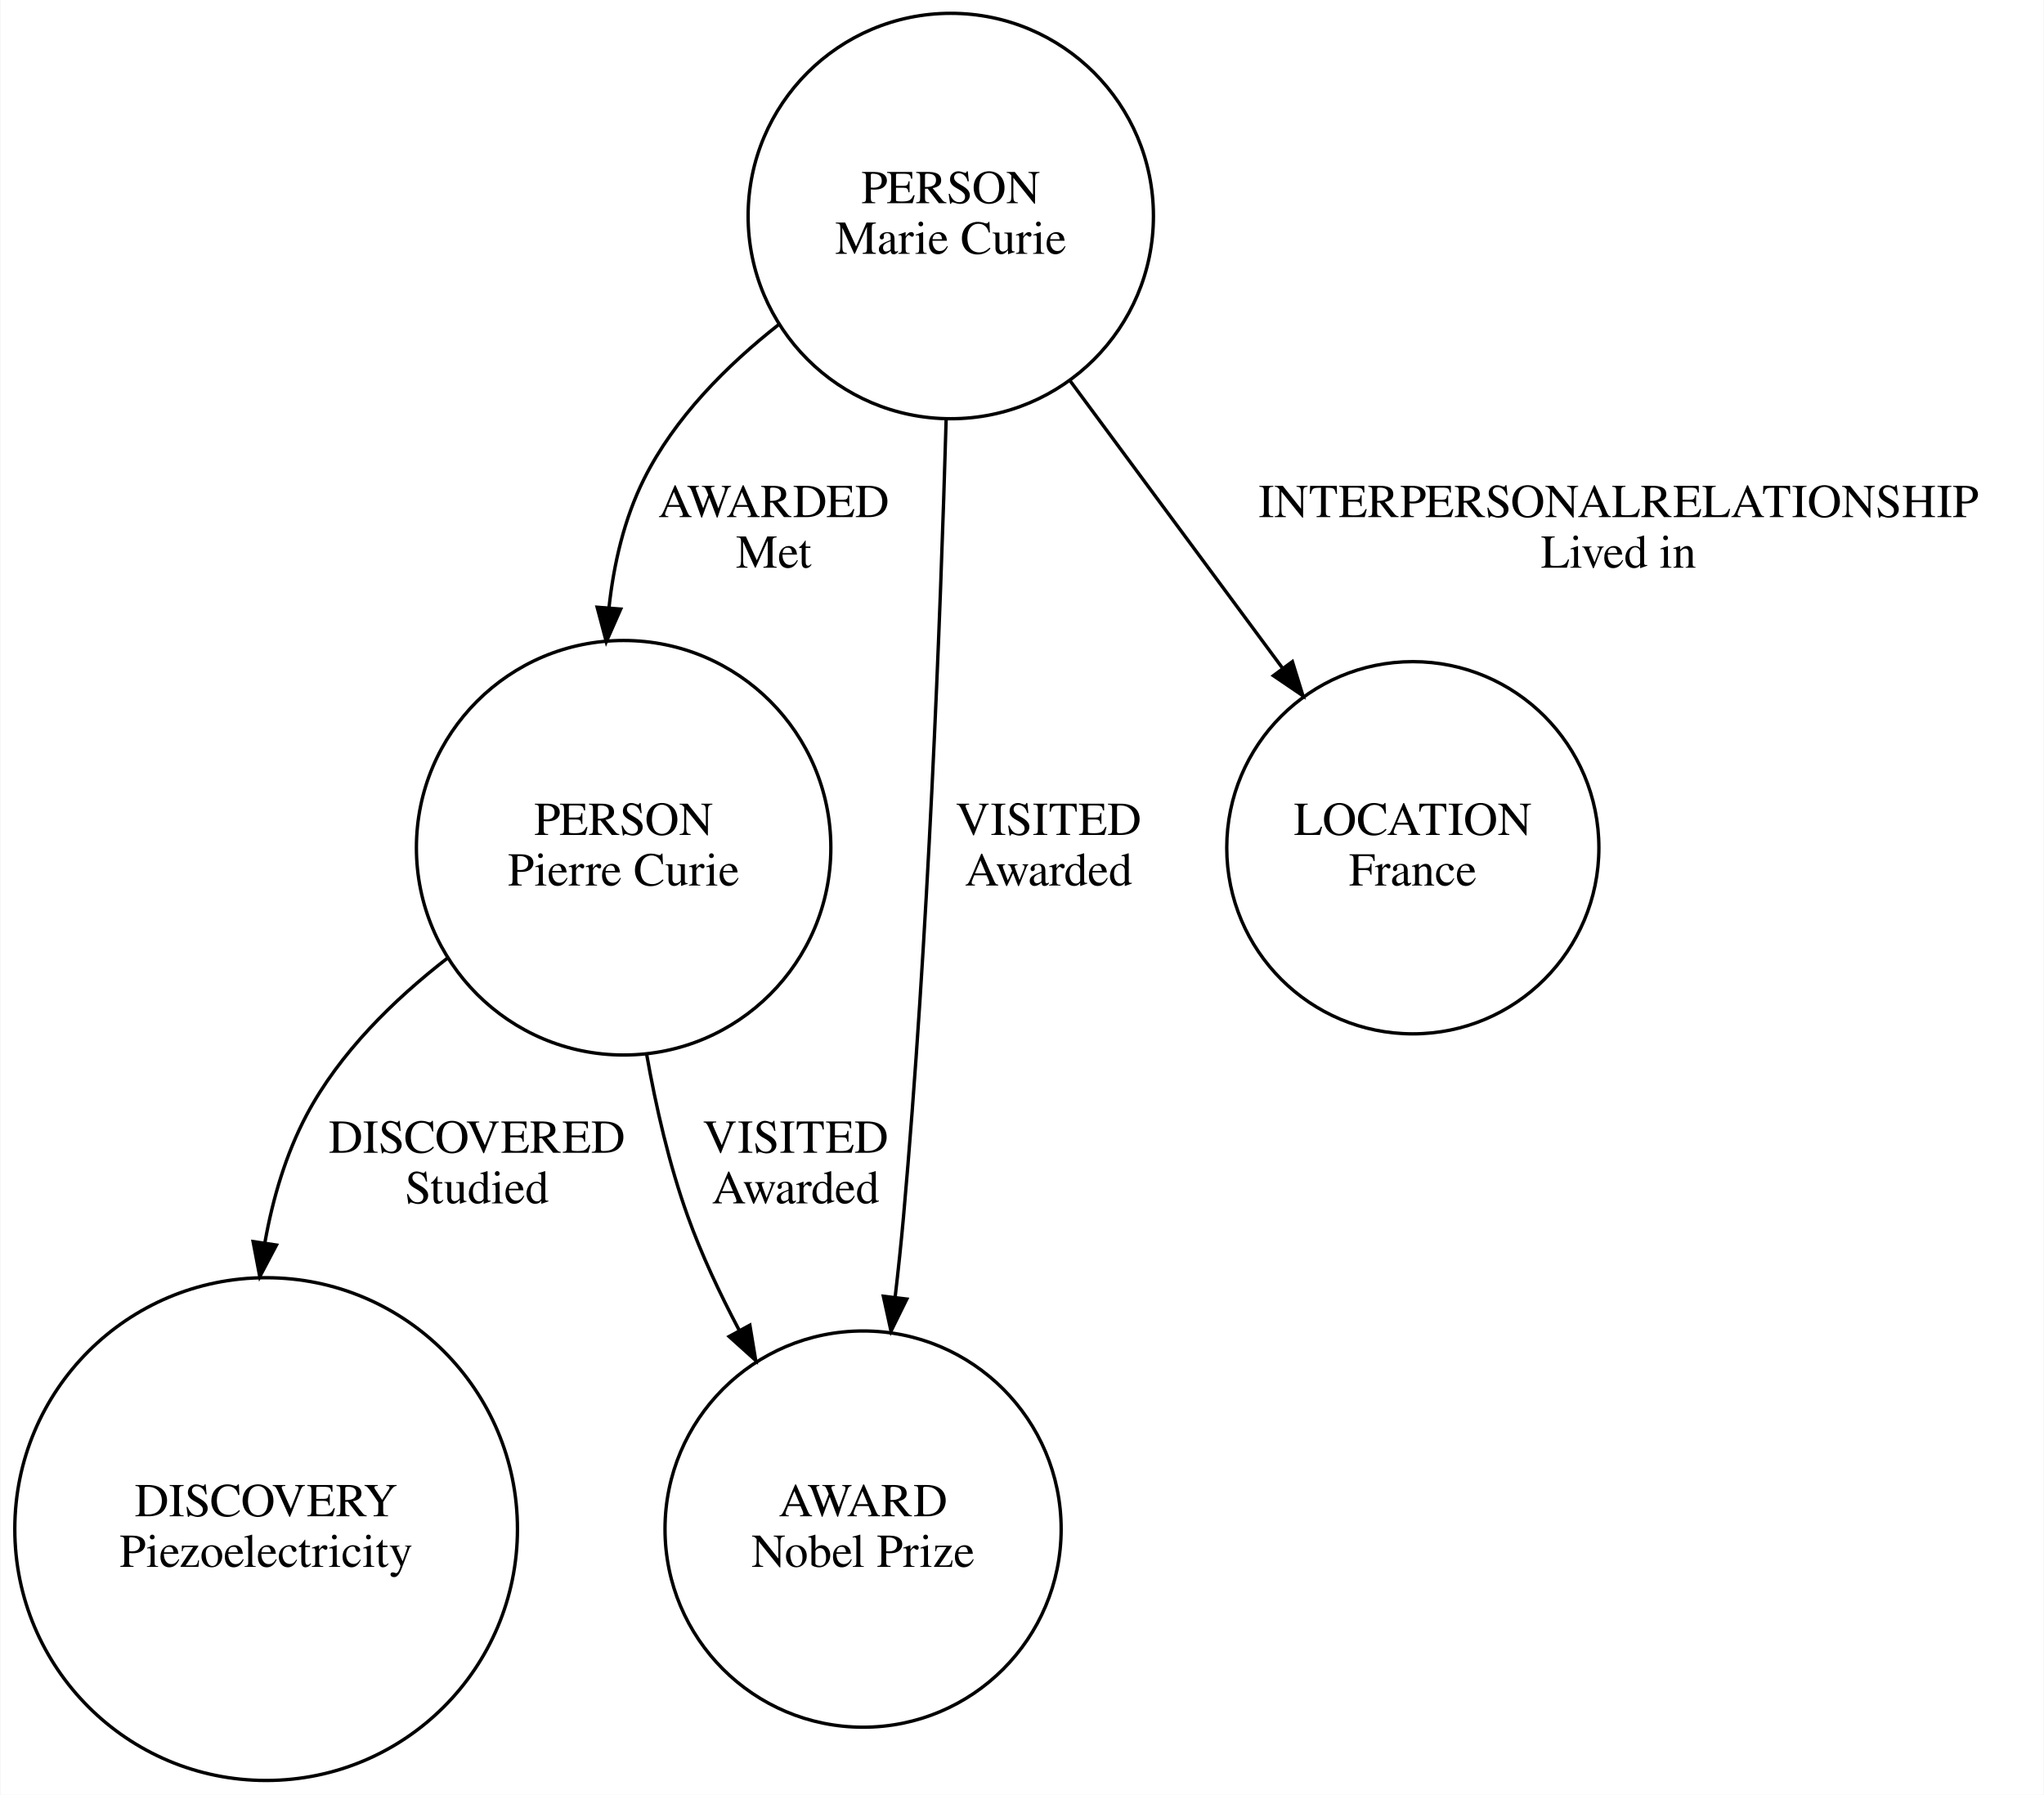
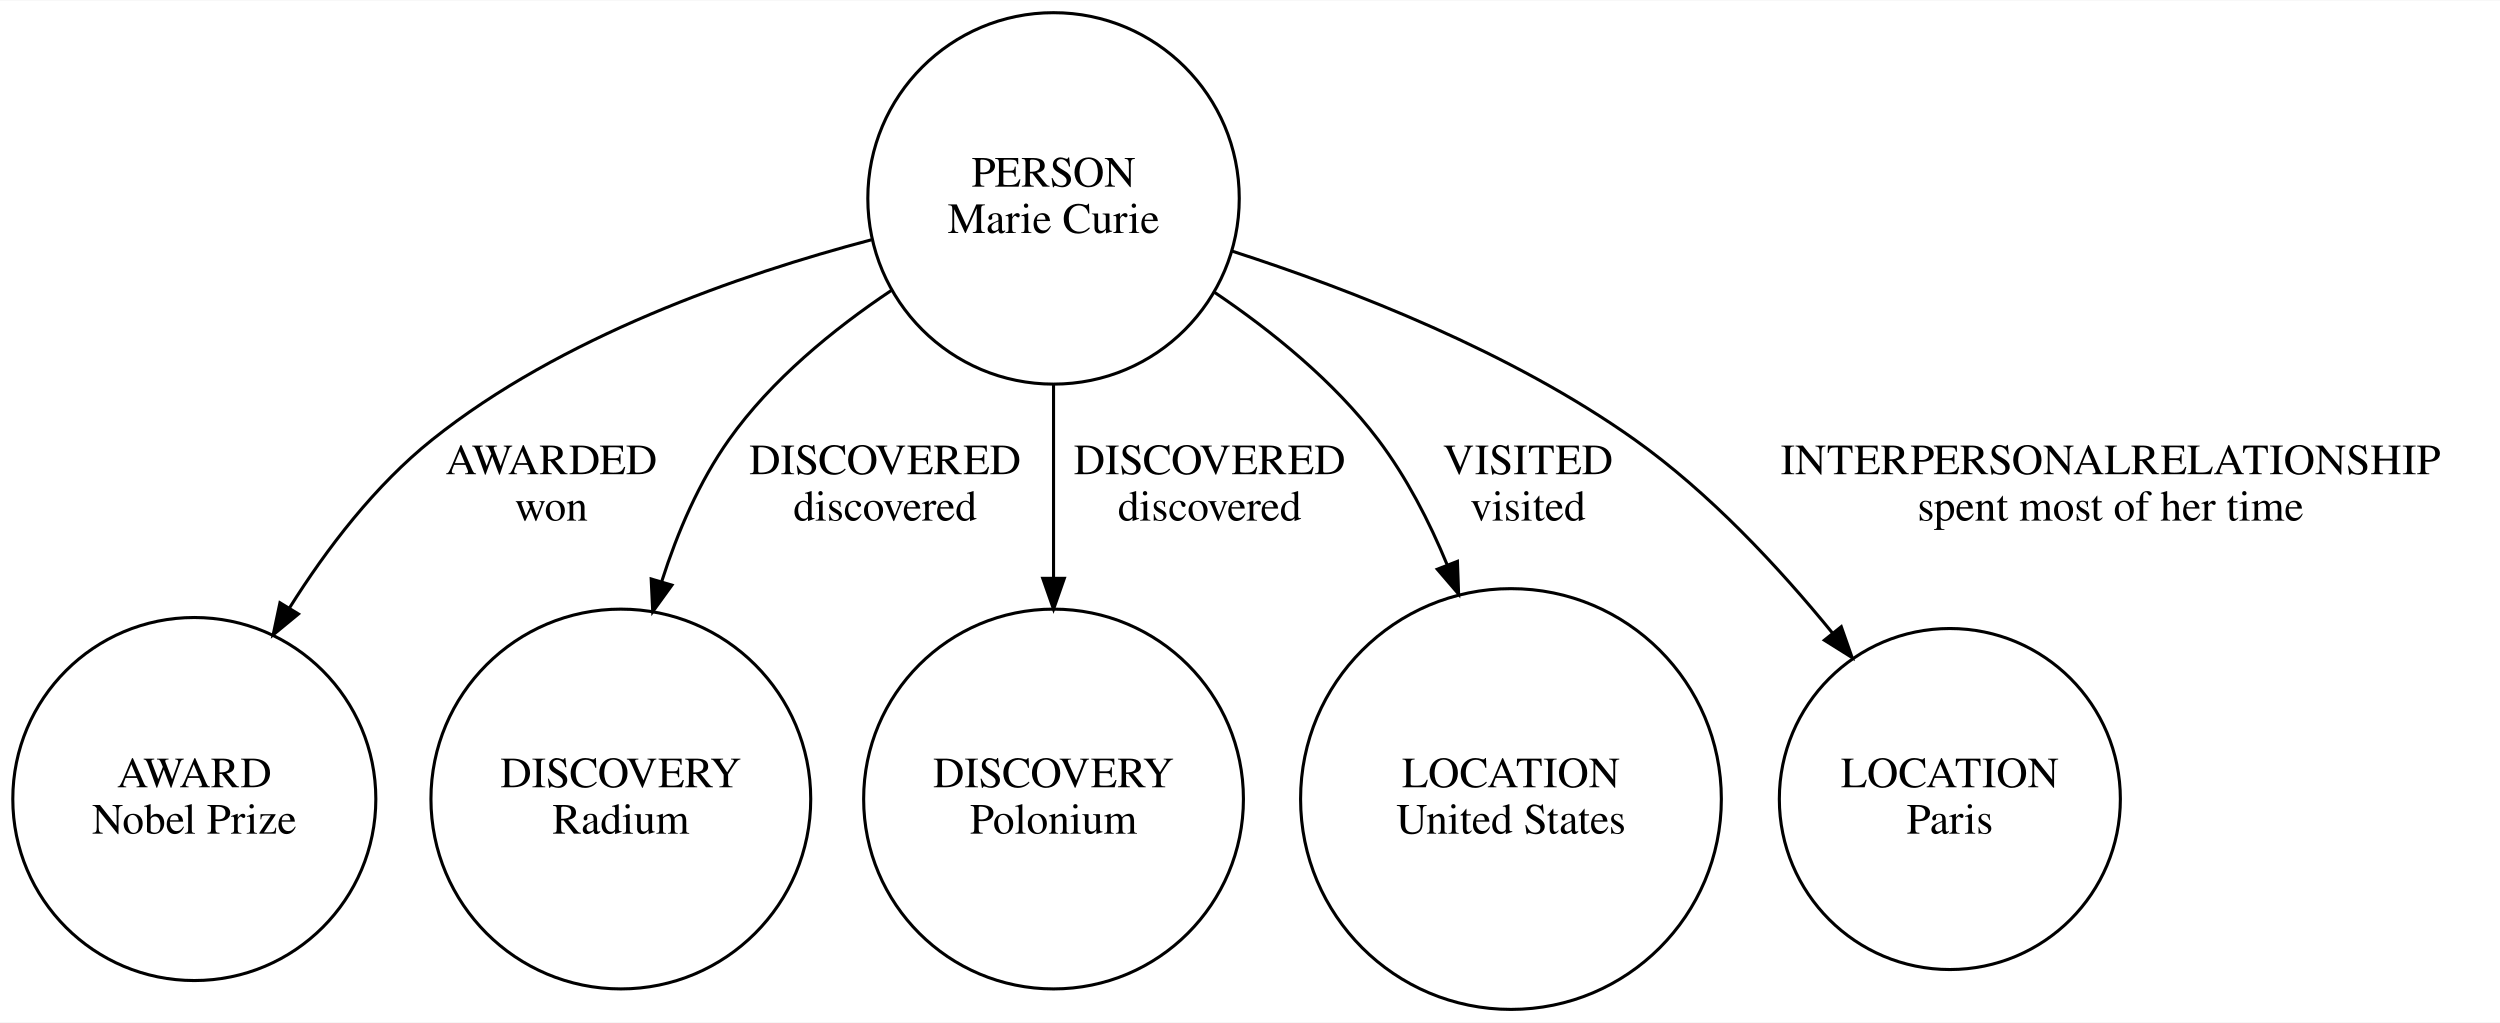
- <svg xmlns="http://www.w3.org/2000/svg" width="606pt" height="532pt" viewBox="0.00 0.00 605.76 532.05">
-   <g id="graph0" class="graph" transform="scale(1 1) rotate(0) translate(4 528.05)">
-     <polygon fill="white" stroke="transparent" points="-4,4 -4,-528.05 601.76,-528.05 601.76,4 -4,4" />
+ <svg xmlns="http://www.w3.org/2000/svg" width="809pt" height="331pt" viewBox="0.00 0.00 808.87 330.66">
+   <g id="graph0" class="graph" transform="scale(1 1) rotate(0) translate(4 326.66)">
+     <polygon fill="white" stroke="transparent" points="-4,4 -4,-326.66 804.87,-326.66 804.87,4 -4,4" />
    <g id="node1" class="node">
-       <ellipse fill="none" stroke="black" cx="277.76" cy="-464.01" rx="60.09" ry="60.09" />
-       <text text-anchor="middle" x="277.76" y="-467.81" font-family="Times,serif" font-size="14.00">PERSON</text>
-       <text text-anchor="middle" x="277.76" y="-452.81" font-family="Times,serif" font-size="14.00">Marie Curie</text>
+       <ellipse fill="none" stroke="black" cx="336.87" cy="-262.61" rx="60.09" ry="60.09" />
+       <text text-anchor="middle" x="336.87" y="-266.41" font-family="Times,serif" font-size="14.00">PERSON</text>
+       <text text-anchor="middle" x="336.87" y="-251.41" font-family="Times,serif" font-size="14.00">Marie Curie</text>
    </g>
    <g id="node2" class="node">
-       <ellipse fill="none" stroke="black" cx="180.76" cy="-276.74" rx="61.44" ry="61.44" />
-       <text text-anchor="middle" x="180.76" y="-280.54" font-family="Times,serif" font-size="14.00">PERSON</text>
-       <text text-anchor="middle" x="180.76" y="-265.54" font-family="Times,serif" font-size="14.00">Pierre Curie</text>
+       <ellipse fill="none" stroke="black" cx="58.87" cy="-68.28" rx="58.73" ry="58.73" />
+       <text text-anchor="middle" x="58.87" y="-72.08" font-family="Times,serif" font-size="14.00">AWARD</text>
+       <text text-anchor="middle" x="58.87" y="-57.08" font-family="Times,serif" font-size="14.00">Nobel Prize</text>
    </g>
    <g id="edge1" class="edge">
-       <path fill="none" stroke="black" d="M226.89,-431.94C211.25,-419.67 195.8,-404.12 186.76,-385.96 180.95,-374.28 177.84,-360.99 176.41,-347.82" />
-       <polygon fill="black" stroke="black" points="179.89,-347.49 175.62,-337.8 172.91,-348.04 179.89,-347.49" />
-       <text text-anchor="middle" x="225.26" y="-374.76" font-family="Times,serif" font-size="14.00">AWARDED</text>
-       <text text-anchor="middle" x="225.26" y="-359.76" font-family="Times,serif" font-size="14.00">Met</text>
+       <path fill="none" stroke="black" d="M277.91,-249.21C235.04,-237.91 177.48,-217.81 135.87,-184.57 117.44,-169.85 101.83,-149.51 89.59,-130" />
+       <polygon fill="black" stroke="black" points="92.56,-128.15 84.38,-121.42 86.58,-131.78 92.56,-128.15" />
+       <text text-anchor="middle" x="174.37" y="-173.37" font-family="Times,serif" font-size="14.00">AWARDED</text>
+       <text text-anchor="middle" x="174.37" y="-158.37" font-family="Times,serif" font-size="14.00">won</text>
    </g>
    <g id="node3" class="node">
-       <ellipse fill="none" stroke="black" cx="251.76" cy="-74.76" rx="58.73" ry="58.73" />
-       <text text-anchor="middle" x="251.76" y="-78.56" font-family="Times,serif" font-size="14.00">AWARD</text>
-       <text text-anchor="middle" x="251.76" y="-63.56" font-family="Times,serif" font-size="14.00">Nobel Prize</text>
+       <ellipse fill="none" stroke="black" cx="196.87" cy="-68.28" rx="61.44" ry="61.44" />
+       <text text-anchor="middle" x="196.87" y="-72.08" font-family="Times,serif" font-size="14.00">DISCOVERY</text>
+       <text text-anchor="middle" x="196.87" y="-57.08" font-family="Times,serif" font-size="14.00">Radium</text>
+     </g>
+     <g id="edge2" class="edge">
+       <path fill="none" stroke="black" d="M284.42,-232.86C265.53,-220.23 245.52,-203.85 231.87,-184.57 222.25,-171 215.24,-154.74 210.13,-138.77" />
+       <polygon fill="black" stroke="black" points="213.4,-137.48 207.19,-128.89 206.69,-139.47 213.4,-137.48" />
+       <text text-anchor="middle" x="282.37" y="-173.37" font-family="Times,serif" font-size="14.00">DISCOVERED</text>
+       <text text-anchor="middle" x="282.37" y="-158.37" font-family="Times,serif" font-size="14.00">discovered</text>
+     </g>
+     <g id="node4" class="node">
+       <ellipse fill="none" stroke="black" cx="336.87" cy="-68.28" rx="61.44" ry="61.44" />
+       <text text-anchor="middle" x="336.87" y="-72.08" font-family="Times,serif" font-size="14.00">DISCOVERY</text>
+       <text text-anchor="middle" x="336.87" y="-57.08" font-family="Times,serif" font-size="14.00">Polonium</text>
    </g>
    <g id="edge3" class="edge">
-       <path fill="none" stroke="black" d="M276.39,-403.76C274.68,-344.03 271.03,-249.24 263.76,-167.52 263.07,-159.76 262.21,-151.64 261.27,-143.58" />
-       <polygon fill="black" stroke="black" points="264.72,-142.95 260.04,-133.44 257.77,-143.79 264.72,-142.95" />
-       <text text-anchor="middle" x="306.76" y="-280.54" font-family="Times,serif" font-size="14.00">VISITED</text>
-       <text text-anchor="middle" x="306.76" y="-265.54" font-family="Times,serif" font-size="14.00">Awarded</text>
+       <path fill="none" stroke="black" d="M336.87,-202.34C336.87,-182.61 336.87,-160.43 336.87,-139.92" />
+       <polygon fill="black" stroke="black" points="340.37,-139.69 336.87,-129.69 333.37,-139.69 340.37,-139.69" />
+       <text text-anchor="middle" x="387.37" y="-173.37" font-family="Times,serif" font-size="14.00">DISCOVERED</text>
+       <text text-anchor="middle" x="387.37" y="-158.37" font-family="Times,serif" font-size="14.00">discovered</text>
    </g>
    <g id="node5" class="node">
-       <ellipse fill="none" stroke="black" cx="414.76" cy="-276.74" rx="55.17" ry="55.17" />
-       <text text-anchor="middle" x="414.76" y="-280.54" font-family="Times,serif" font-size="14.00">LOCATION</text>
-       <text text-anchor="middle" x="414.76" y="-265.54" font-family="Times,serif" font-size="14.00">France</text>
+       <ellipse fill="none" stroke="black" cx="484.87" cy="-68.28" rx="68.07" ry="68.07" />
+       <text text-anchor="middle" x="484.87" y="-72.08" font-family="Times,serif" font-size="14.00">LOCATION</text>
+       <text text-anchor="middle" x="484.87" y="-57.08" font-family="Times,serif" font-size="14.00">United States</text>
+     </g>
+     <g id="edge4" class="edge">
+       <path fill="none" stroke="black" d="M388.96,-232.22C407.7,-219.56 427.68,-203.33 441.87,-184.57 451.01,-172.48 458.39,-158.23 464.27,-143.96" />
+       <polygon fill="black" stroke="black" points="467.55,-145.18 467.93,-134.59 461.03,-142.63 467.55,-145.18" />
+       <text text-anchor="middle" x="490.37" y="-173.37" font-family="Times,serif" font-size="14.00">VISITED</text>
+       <text text-anchor="middle" x="490.37" y="-158.37" font-family="Times,serif" font-size="14.00">visited</text>
+     </g>
+     <g id="node6" class="node">
+       <ellipse fill="none" stroke="black" cx="626.87" cy="-68.28" rx="55.17" ry="55.17" />
+       <text text-anchor="middle" x="626.87" y="-72.08" font-family="Times,serif" font-size="14.00">LOCATION</text>
+       <text text-anchor="middle" x="626.87" y="-57.08" font-family="Times,serif" font-size="14.00">Paris</text>
    </g>
    <g id="edge5" class="edge">
-       <path fill="none" stroke="black" d="M313.04,-415.3C332.37,-389.16 356.35,-356.73 376.17,-329.92" />
-       <polygon fill="black" stroke="black" points="379.05,-331.92 382.18,-321.8 373.42,-327.75 379.05,-331.92" />
-       <text text-anchor="middle" x="475.76" y="-374.76" font-family="Times,serif" font-size="14.00">INTERPERSONALRELATIONSHIP</text>
-       <text text-anchor="middle" x="475.76" y="-359.76" font-family="Times,serif" font-size="14.00">Lived in</text>
-     </g>
-     <g id="edge4" class="edge">
-       <path fill="none" stroke="black" d="M187.53,-215.82C190.35,-199.84 194.28,-182.78 199.76,-167.52 203.82,-156.21 209.22,-144.67 215,-133.76" />
-       <polygon fill="black" stroke="black" points="218.19,-135.21 219.92,-124.76 212.05,-131.85 218.19,-135.21" />
-       <text text-anchor="middle" x="231.76" y="-186.32" font-family="Times,serif" font-size="14.00">VISITED</text>
-       <text text-anchor="middle" x="231.76" y="-171.32" font-family="Times,serif" font-size="14.00">Awarded</text>
-     </g>
-     <g id="node4" class="node">
-       <ellipse fill="none" stroke="black" cx="74.76" cy="-74.76" rx="74.52" ry="74.52" />
-       <text text-anchor="middle" x="74.76" y="-78.56" font-family="Times,serif" font-size="14.00">DISCOVERY</text>
-       <text text-anchor="middle" x="74.76" y="-63.56" font-family="Times,serif" font-size="14.00">Piezoelectricity</text>
-     </g>
-     <g id="edge2" class="edge">
-       <path fill="none" stroke="black" d="M128.68,-244.14C112.57,-231.67 96.51,-215.9 86.76,-197.52 80.62,-185.93 76.74,-172.85 74.39,-159.66" />
-       <polygon fill="black" stroke="black" points="77.82,-158.96 72.88,-149.59 70.9,-159.99 77.82,-158.96" />
-       <text text-anchor="middle" x="137.26" y="-186.32" font-family="Times,serif" font-size="14.00">DISCOVERED</text>
-       <text text-anchor="middle" x="137.26" y="-171.32" font-family="Times,serif" font-size="14.00">Studied</text>
+       <path fill="none" stroke="black" d="M394.58,-245.57C433.65,-232.95 485.18,-212.76 524.87,-184.57 549.02,-167.41 571.39,-143.48 588.98,-121.88" />
+       <polygon fill="black" stroke="black" points="591.74,-124.04 595.25,-114.04 586.27,-119.67 591.74,-124.04" />
+       <text text-anchor="middle" x="678.87" y="-173.37" font-family="Times,serif" font-size="14.00">INTERPERSONALRELATIONSHIP</text>
+       <text text-anchor="middle" x="678.87" y="-158.37" font-family="Times,serif" font-size="14.00">spent most of her time</text>
    </g>
  </g>
</svg>
